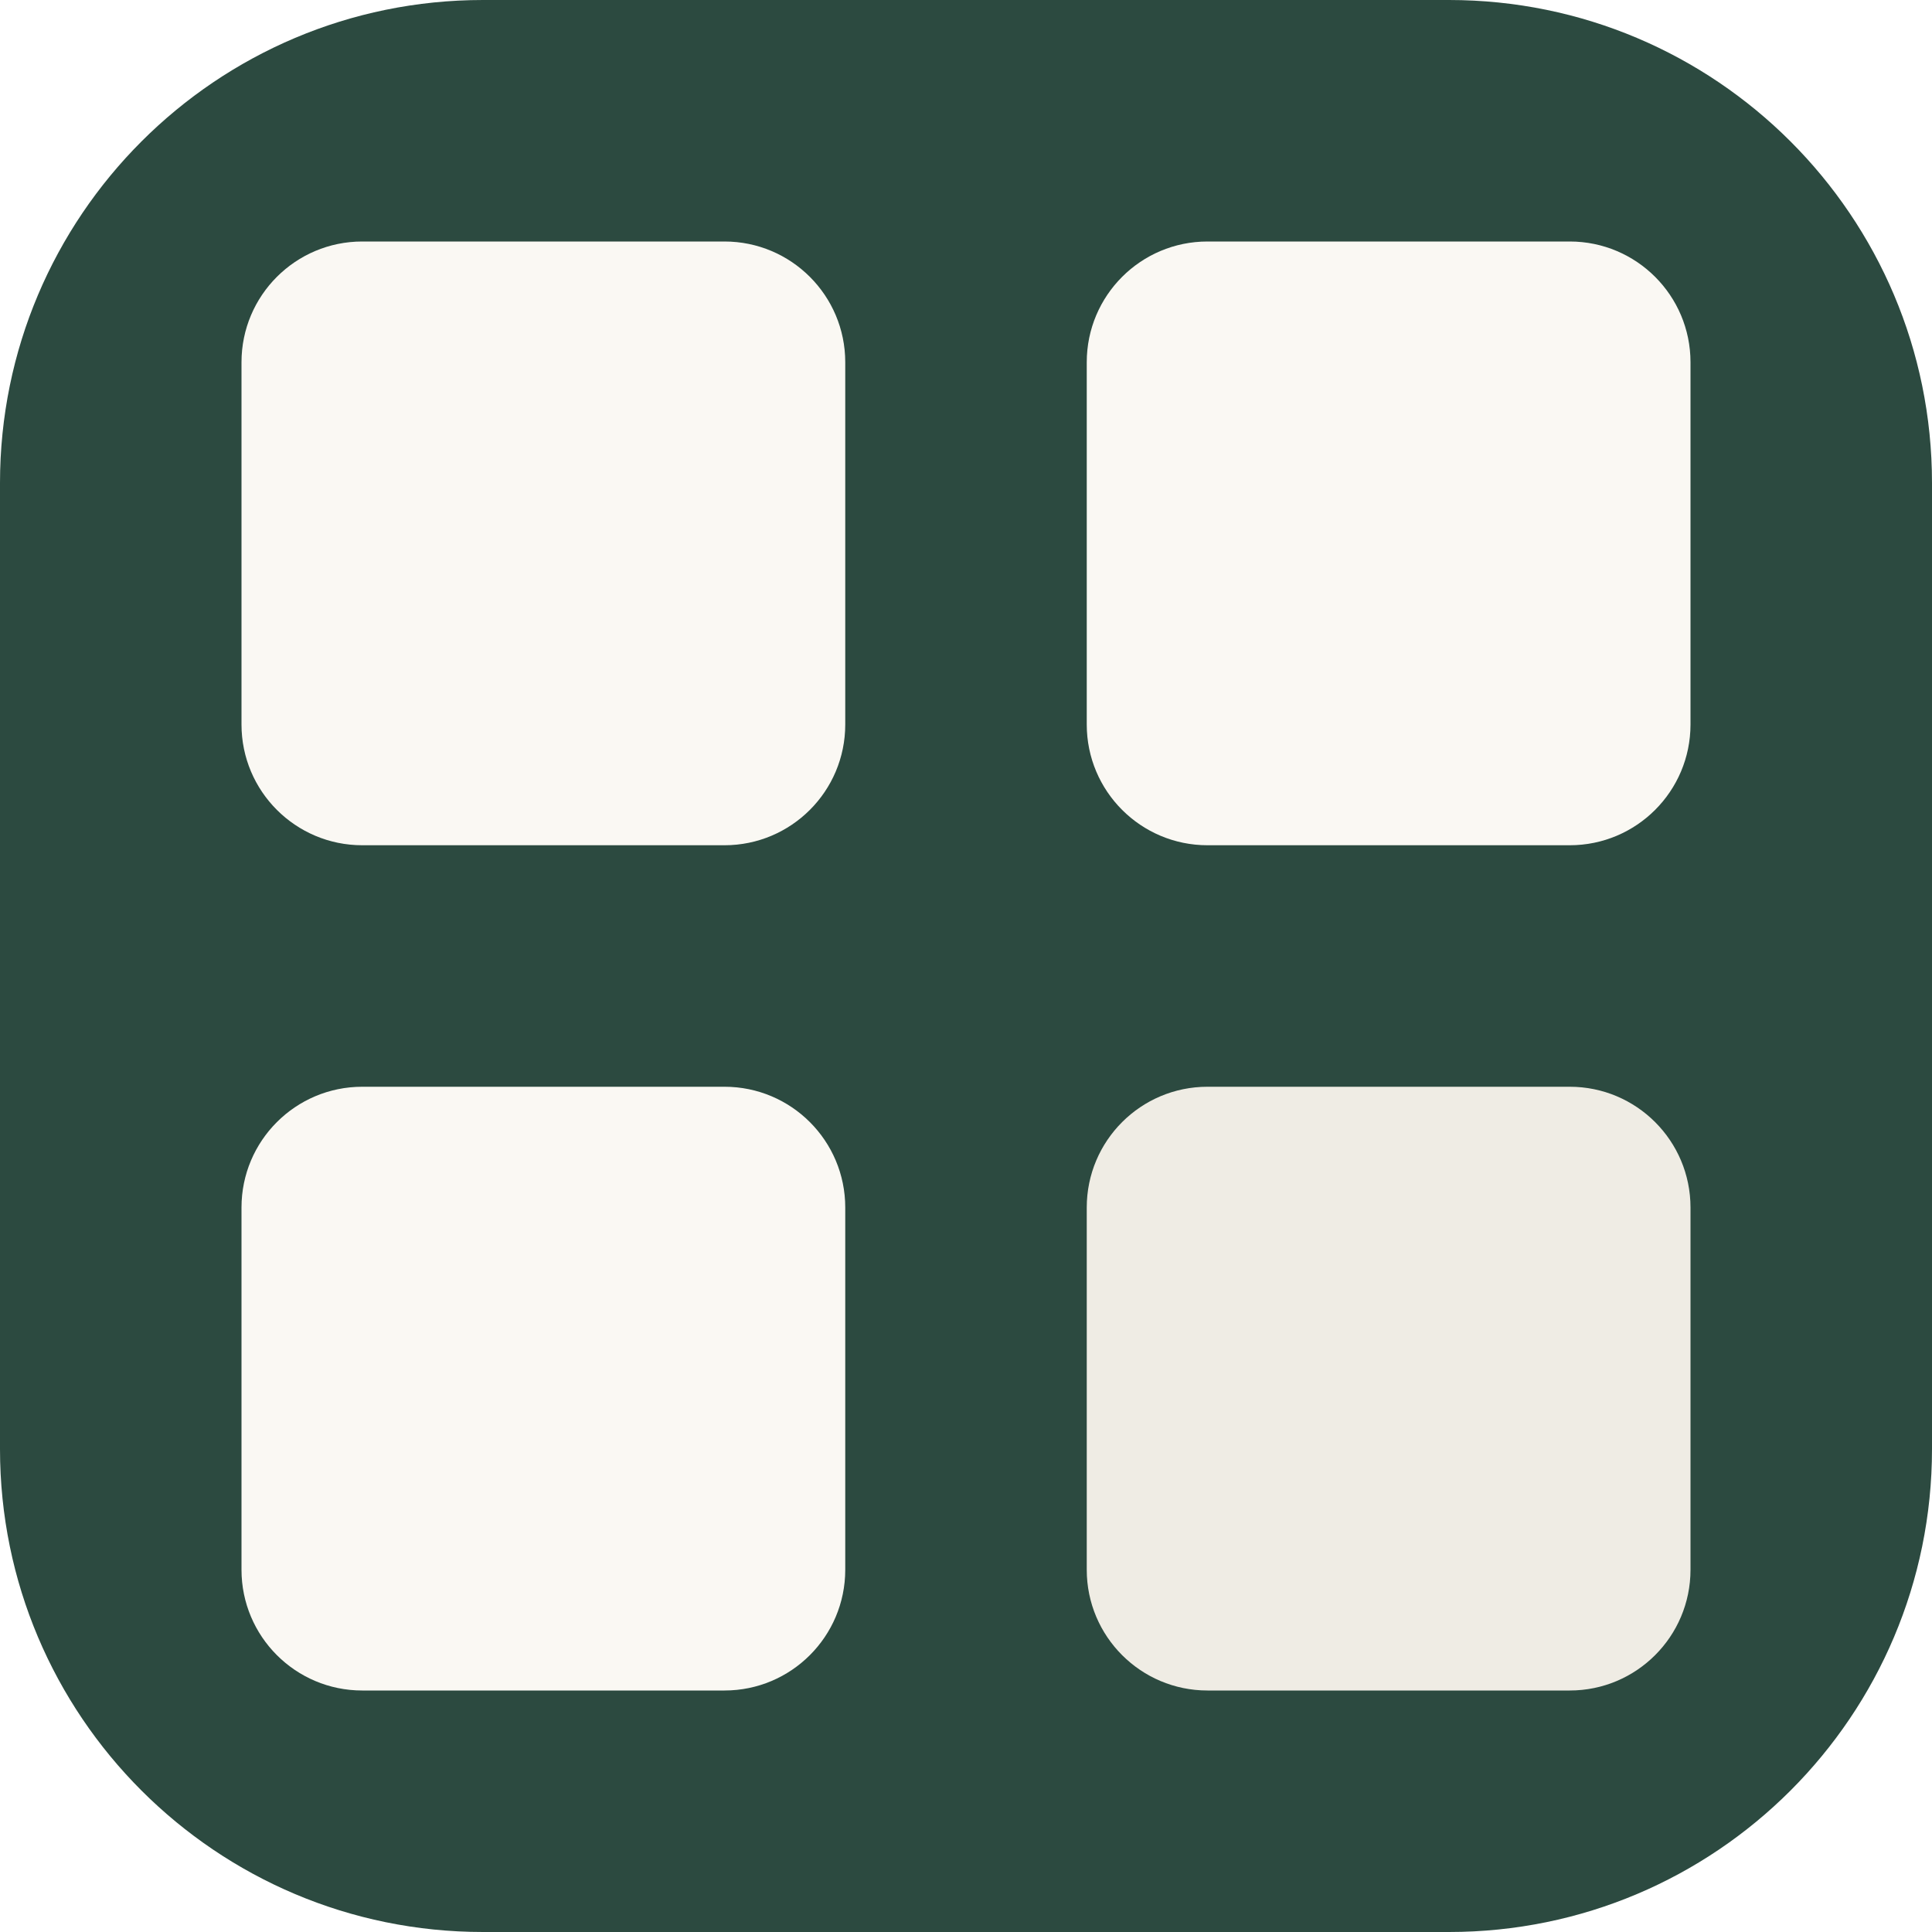
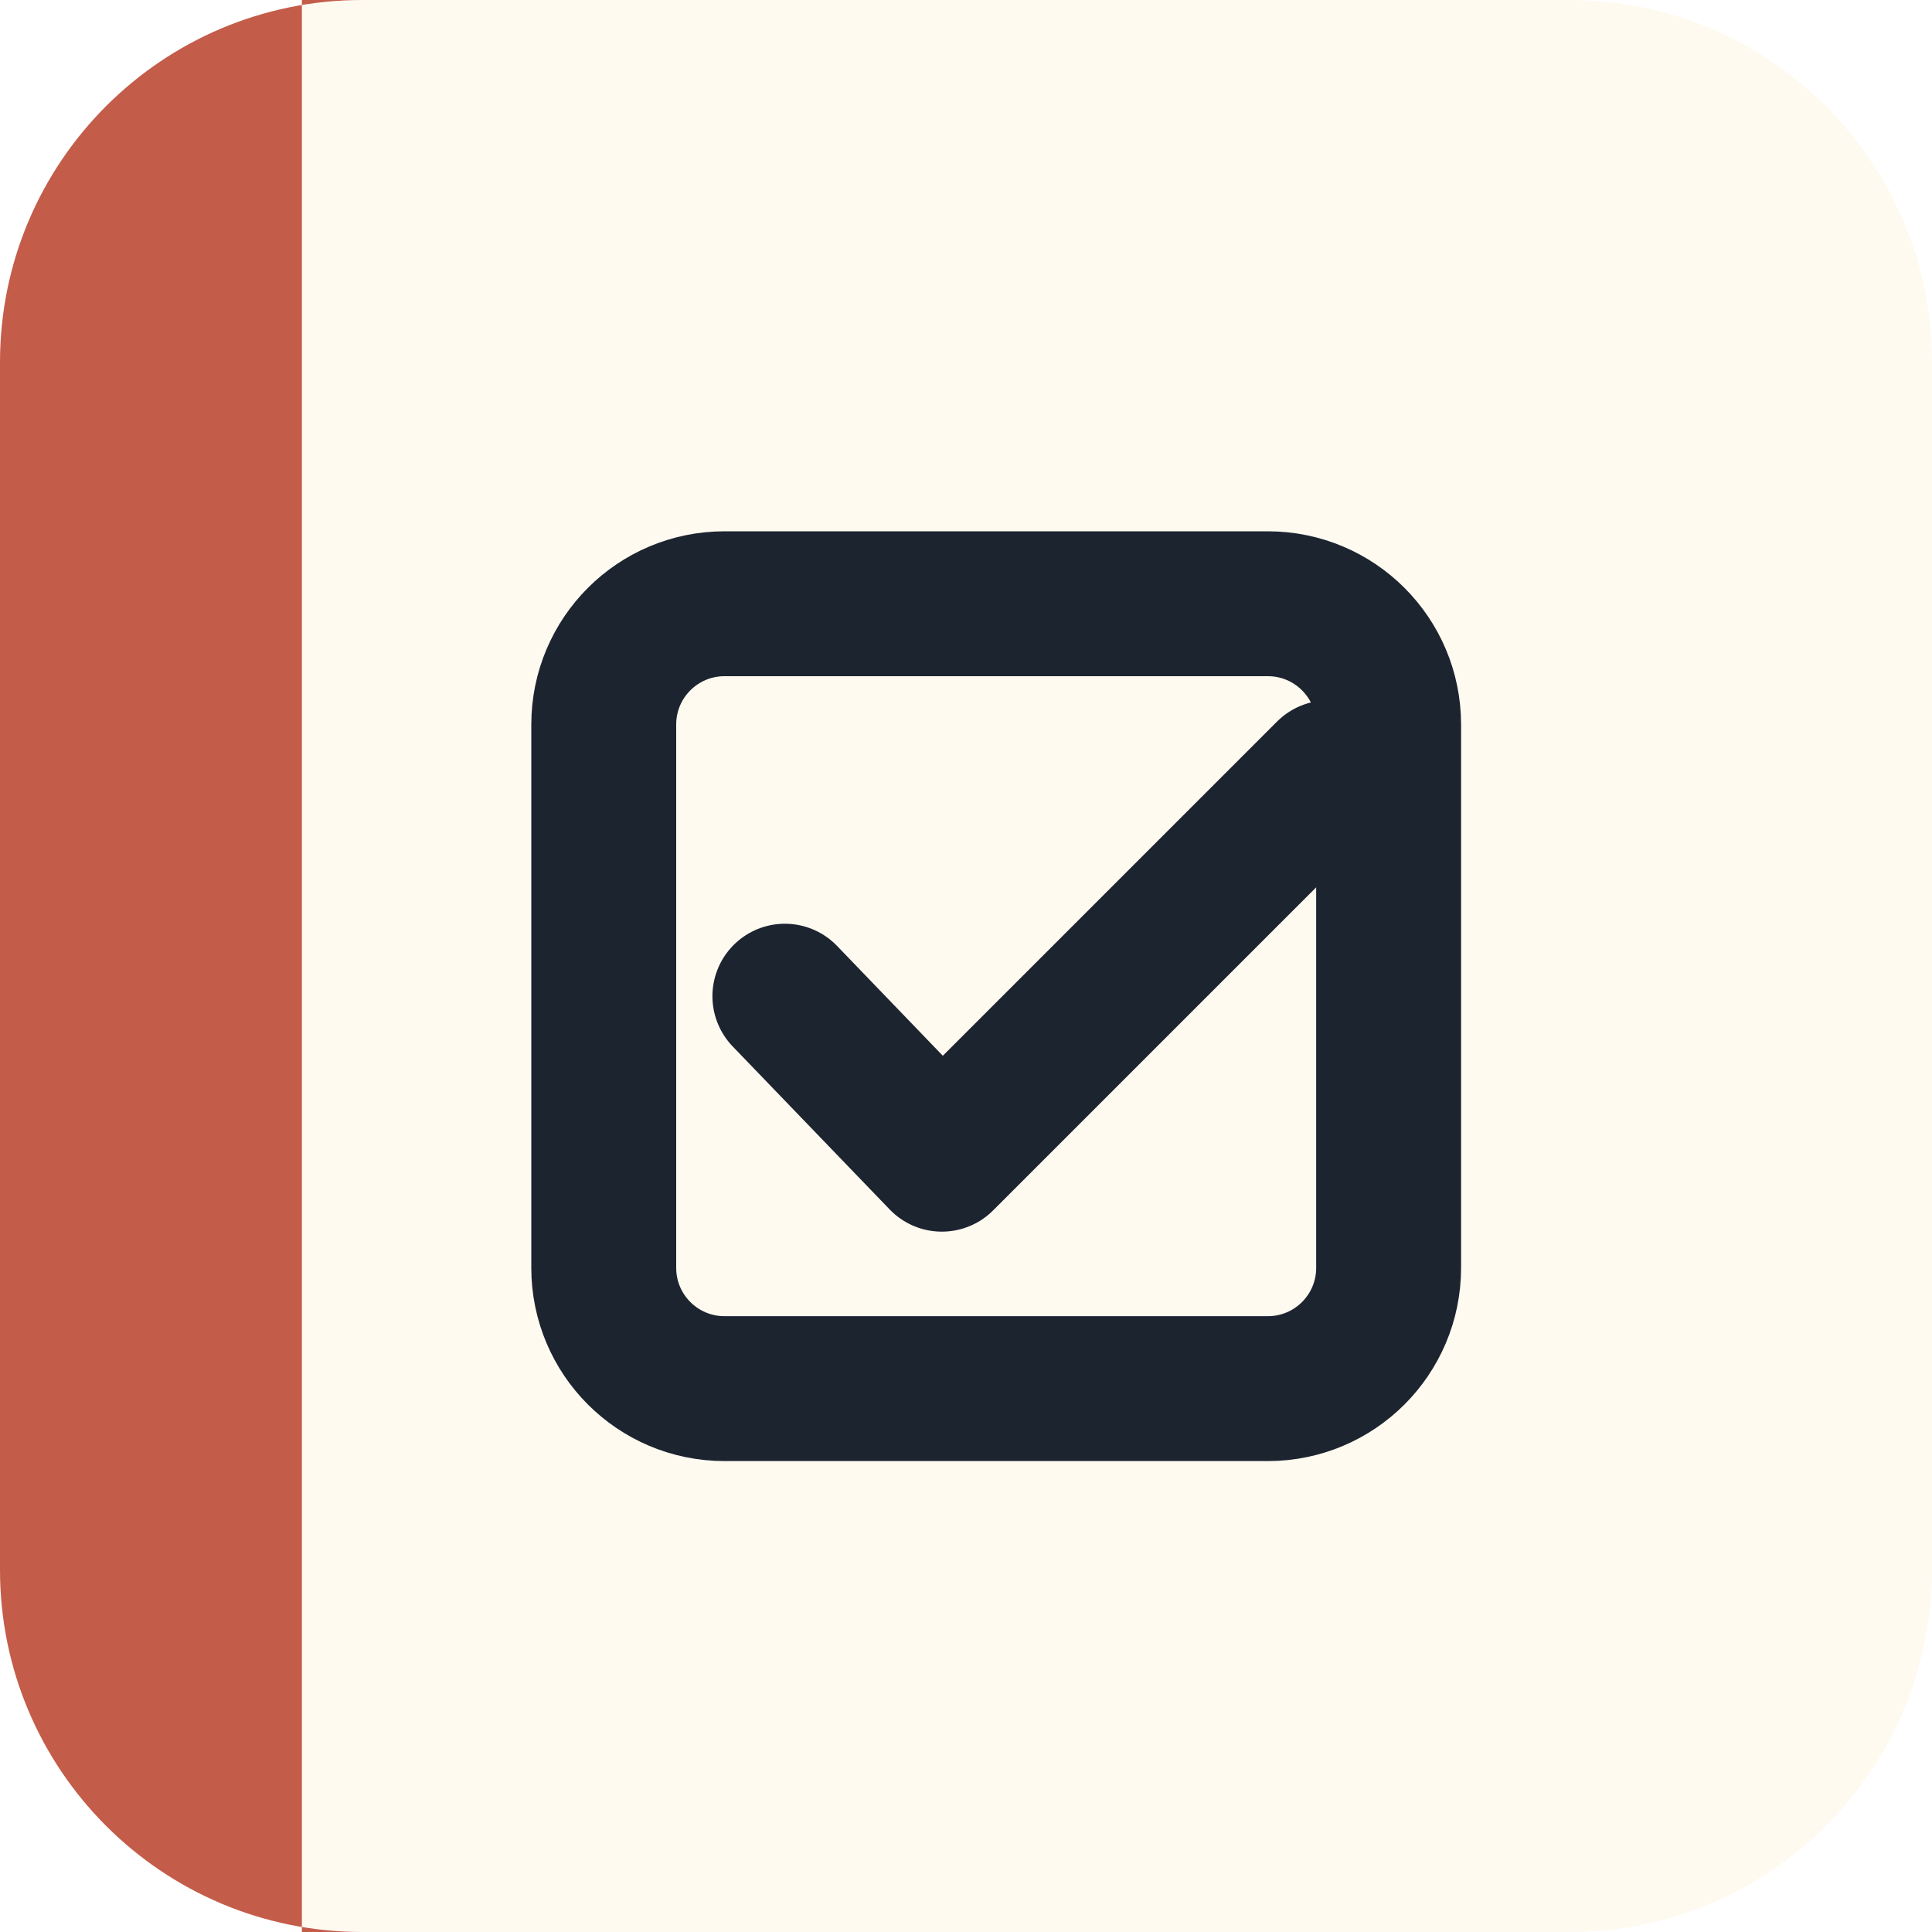
- <svg xmlns="http://www.w3.org/2000/svg" viewBox="0 0 16 16">
-   <rect width="16" height="16" rx="4" fill="#2C4A40" />
-   <rect x="2" y="2" width="5" height="5" rx="1" fill="#FAF8F3" />
-   <rect x="9" y="2" width="5" height="5" rx="1" fill="#FAF8F3" />
-   <rect x="2" y="9" width="5" height="5" rx="1" fill="#FAF8F3" />
-   <rect x="9" y="9" width="5" height="5" rx="1" fill="#EFECE4" />
+ <svg xmlns="http://www.w3.org/2000/svg" viewBox="0 0 32 32">
+   <rect width="32" height="32" rx="6" fill="#FFFAF0" />
+   <path d="M0 6 A6 6 0 0 1 6 0 H5 V32 H6 A6 6 0 0 1 0 26 Z" fill="#C45C4A" />
+   <rect x="10" y="10" width="13" height="13" rx="2" fill="none" stroke="#1C2430" stroke-width="2.4" />
+   <path d="M13 16.5 L15.6 19.2 L22 12.8" fill="none" stroke="#1C2430" stroke-width="2.4" stroke-linecap="round" stroke-linejoin="round" />
</svg>
